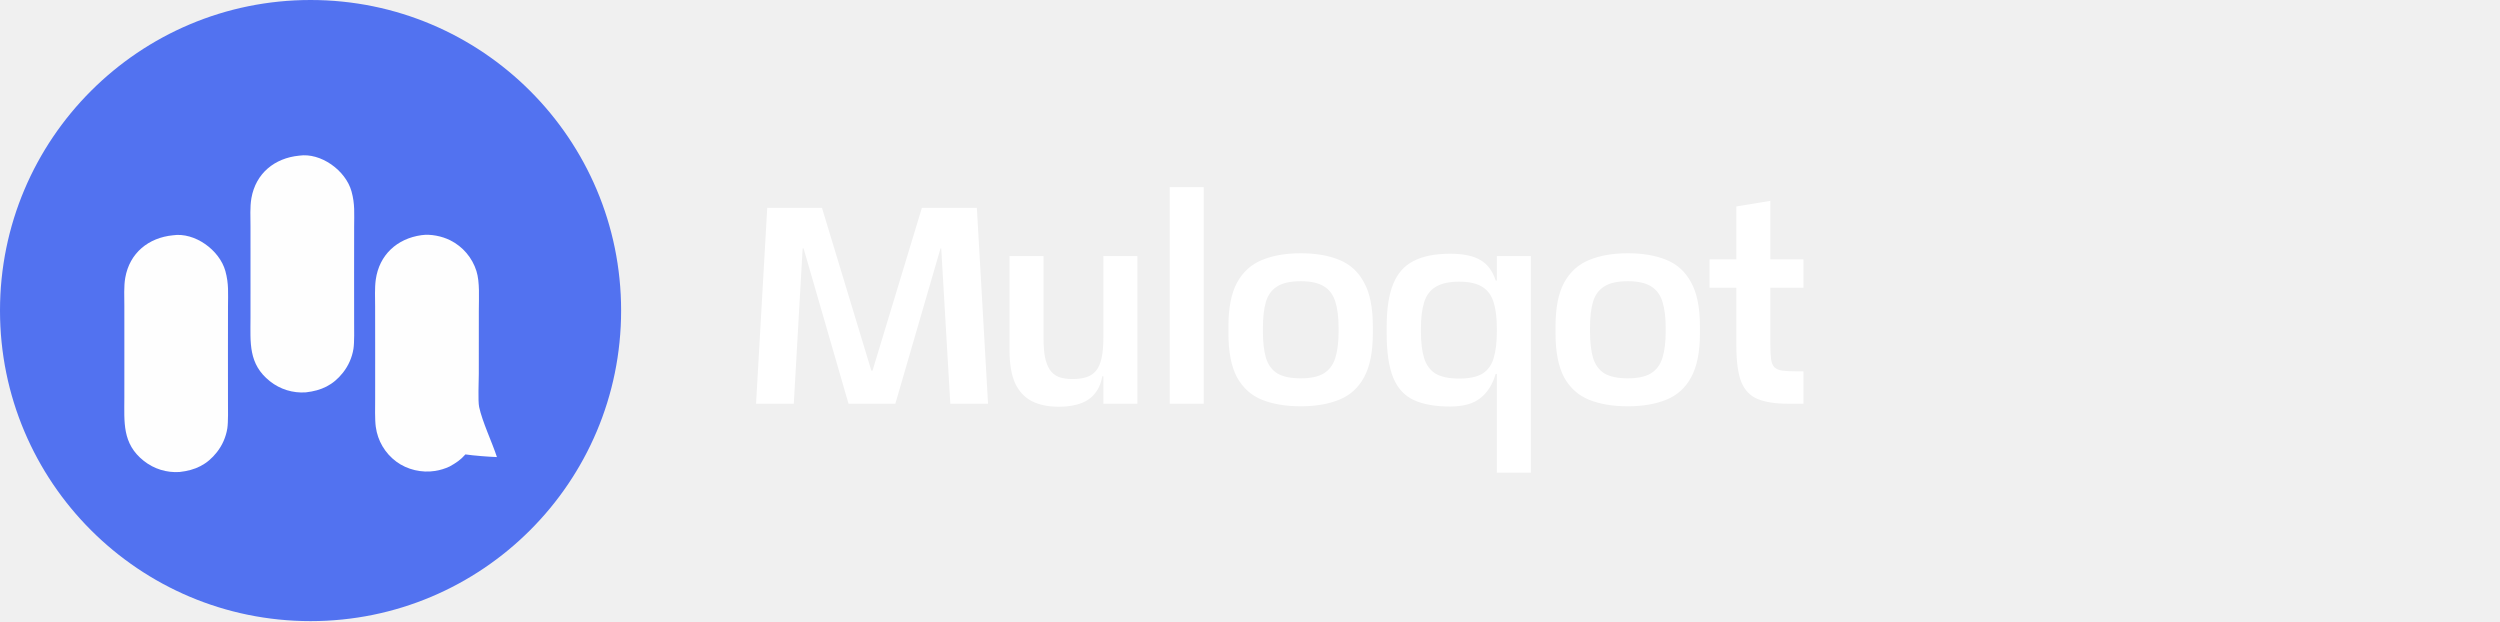
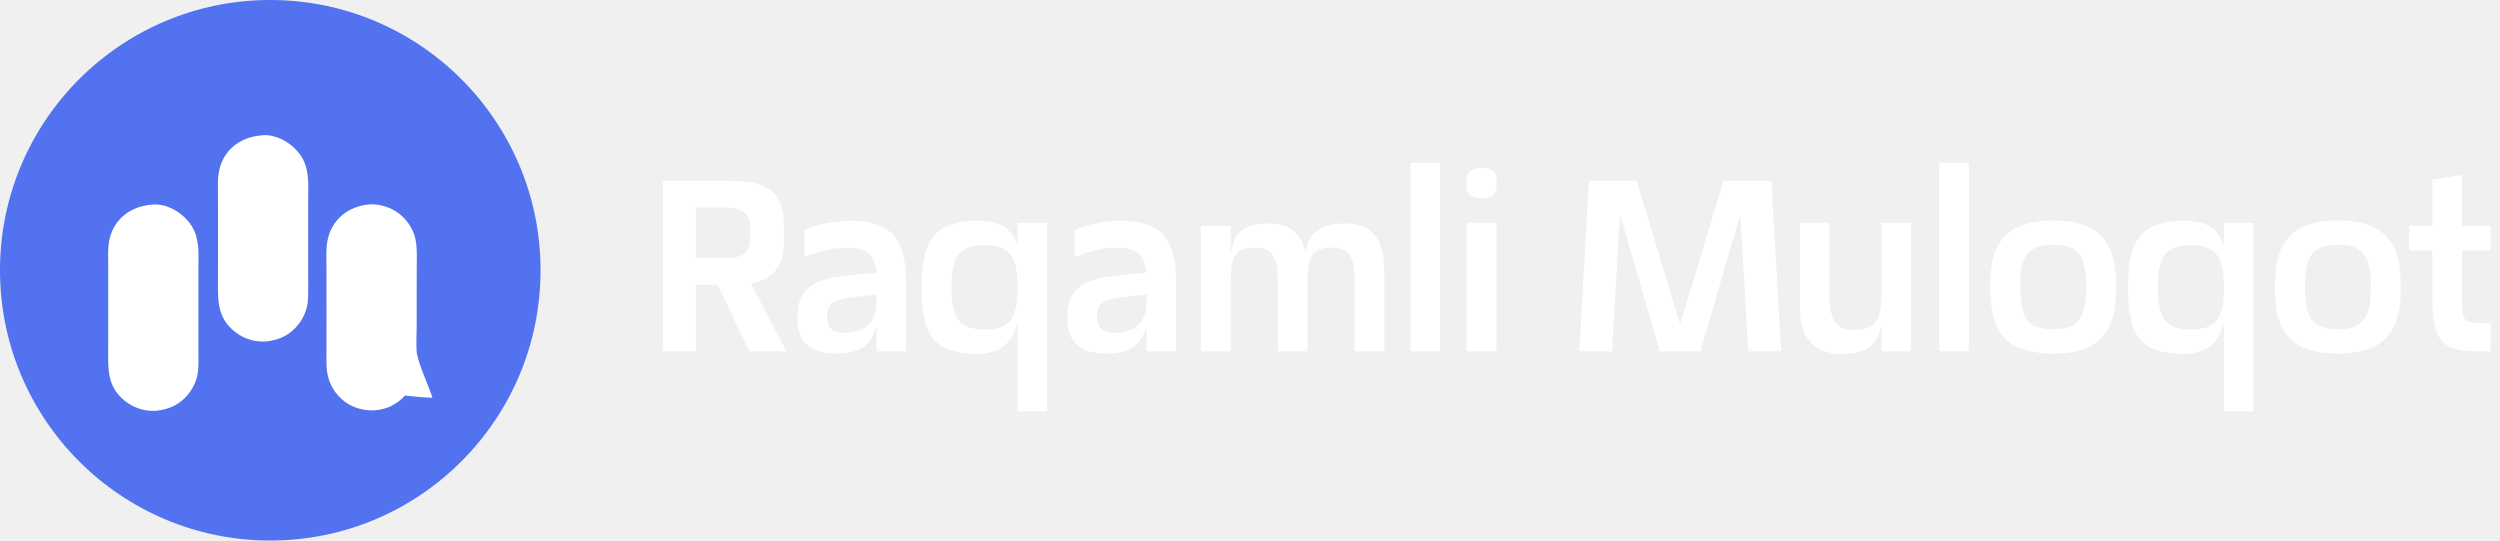
- <svg xmlns="http://www.w3.org/2000/svg" width="161" height="40" viewBox="0 0 161 40" fill="none">
+ <svg xmlns="http://www.w3.org/2000/svg" width="185" height="40" viewBox="0 0 185 40" fill="none">
  <rect width="40" height="40" rx="20" fill="#5272F0" />
-   <path d="M27.139 15.145C27.736 15.057 28.465 15.209 29.002 15.478C29.807 15.883 30.413 16.597 30.683 17.457C30.906 18.162 30.837 19.204 30.837 19.967L30.835 24.07C30.835 24.528 30.774 25.821 30.857 26.21C31.062 27.168 31.691 28.479 32.002 29.435C31.463 29.418 30.5 29.341 29.973 29.264C29.659 29.62 29.366 29.816 28.955 30.042C28.659 30.181 28.345 30.278 28.022 30.328C27.161 30.465 26.228 30.251 25.526 29.732C24.799 29.195 24.321 28.387 24.201 27.492C24.134 27.015 24.16 26.178 24.16 25.674L24.161 22.748L24.158 19.739C24.158 19.187 24.124 18.553 24.199 18.011C24.422 16.409 25.575 15.364 27.139 15.145Z" fill="#FEFEFE" />
-   <path d="M19.258 10.025C20.655 9.814 22.263 10.968 22.639 12.33C22.865 13.149 22.808 13.757 22.807 14.599L22.804 17.58L22.806 20.726C22.806 21.166 22.828 22.059 22.762 22.469C22.671 23.026 22.44 23.551 22.091 23.994C21.452 24.803 20.699 25.154 19.696 25.268C18.864 25.327 18.041 25.073 17.388 24.556C15.981 23.442 16.131 22.07 16.132 20.461L16.133 17.403L16.132 14.588C16.131 14.012 16.092 13.325 16.19 12.763C16.471 11.155 17.695 10.179 19.258 10.025Z" fill="#FEFEFE" />
-   <path d="M11.135 15.153C12.532 14.942 14.139 16.096 14.515 17.458C14.741 18.277 14.685 18.885 14.683 19.727L14.68 22.708L14.682 25.854C14.682 26.294 14.704 27.187 14.638 27.597C14.547 28.154 14.316 28.679 13.967 29.122C13.328 29.931 12.576 30.282 11.572 30.396C10.741 30.455 9.918 30.201 9.264 29.684C7.858 28.57 8.008 27.198 8.008 25.589L8.009 22.531L8.008 19.716C8.008 19.14 7.968 18.453 8.066 17.891C8.347 16.283 9.572 15.307 11.135 15.153Z" fill="#FEFEFE" />
-   <path d="M48.69 26L49.41 13.385H52.935L56.115 23.87H56.19L59.37 13.385H62.91L63.63 26H61.2L60.615 15.995H60.57L57.66 26H54.645L51.75 15.995H51.69L51.12 26H48.69ZM68.193 26.195C67.503 26.195 66.923 26.075 66.453 25.835C65.983 25.595 65.623 25.21 65.373 24.68C65.133 24.14 65.013 23.435 65.013 22.565V16.49H67.203V21.74C67.203 22.23 67.233 22.645 67.293 22.985C67.363 23.325 67.468 23.6 67.608 23.81C67.748 24.02 67.938 24.175 68.178 24.275C68.418 24.365 68.713 24.41 69.063 24.41C69.413 24.41 69.713 24.37 69.963 24.29C70.213 24.21 70.418 24.075 70.578 23.885C70.738 23.695 70.858 23.425 70.938 23.075C71.018 22.725 71.058 22.28 71.058 21.74V23.36C71.058 24.09 70.938 24.66 70.698 25.07C70.458 25.48 70.123 25.77 69.693 25.94C69.273 26.11 68.773 26.195 68.193 26.195ZM70.863 24.23L71.028 23.27L71.538 23.645V24.23H70.863ZM71.058 26V23.36V16.49H73.248V26H71.058ZM75.329 26V12.05H77.519V26H75.329ZM83.761 26.165C82.801 26.165 81.971 26.025 81.271 25.745C80.581 25.465 80.046 24.985 79.666 24.305C79.296 23.615 79.111 22.67 79.111 21.47V21.02C79.111 19.82 79.296 18.88 79.666 18.2C80.046 17.51 80.581 17.025 81.271 16.745C81.971 16.455 82.801 16.31 83.761 16.31C84.721 16.31 85.546 16.45 86.236 16.73C86.936 17.01 87.471 17.495 87.841 18.185C88.221 18.865 88.411 19.81 88.411 21.02V21.47C88.411 22.67 88.221 23.615 87.841 24.305C87.471 24.985 86.936 25.465 86.236 25.745C85.546 26.025 84.721 26.165 83.761 26.165ZM83.761 24.365C84.401 24.365 84.896 24.26 85.246 24.05C85.606 23.83 85.856 23.495 85.996 23.045C86.136 22.595 86.206 22.025 86.206 21.335V21.14C86.206 20.44 86.136 19.87 85.996 19.43C85.856 18.98 85.611 18.65 85.261 18.44C84.911 18.22 84.411 18.11 83.761 18.11C83.111 18.11 82.611 18.22 82.261 18.44C81.911 18.65 81.666 18.98 81.526 19.43C81.396 19.87 81.331 20.44 81.331 21.14V21.335C81.331 22.025 81.396 22.595 81.526 23.045C81.666 23.495 81.911 23.83 82.261 24.05C82.621 24.26 83.121 24.365 83.761 24.365ZM96.397 30.44V24.08H96.322C96.122 24.76 95.792 25.28 95.332 25.64C94.882 26 94.232 26.18 93.382 26.18C92.422 26.18 91.642 26.04 91.042 25.76C90.442 25.48 90.002 25 89.722 24.32C89.442 23.63 89.302 22.685 89.302 21.485V21.035C89.302 19.885 89.442 18.97 89.722 18.29C90.002 17.6 90.442 17.105 91.042 16.805C91.642 16.495 92.422 16.34 93.382 16.34C94.232 16.34 94.882 16.475 95.332 16.745C95.792 17.005 96.122 17.445 96.322 18.065H96.397V16.49H98.587V30.44H96.397ZM93.967 24.38C94.617 24.38 95.117 24.275 95.467 24.065C95.817 23.845 96.057 23.515 96.187 23.075C96.327 22.625 96.397 22.05 96.397 21.35V21.155C96.397 20.465 96.327 19.9 96.187 19.46C96.047 19.01 95.802 18.68 95.452 18.47C95.102 18.25 94.607 18.14 93.967 18.14C93.327 18.14 92.827 18.25 92.467 18.47C92.107 18.68 91.857 19.01 91.717 19.46C91.577 19.9 91.507 20.465 91.507 21.155V21.35C91.507 22.05 91.577 22.625 91.717 23.075C91.857 23.515 92.102 23.845 92.452 24.065C92.812 24.275 93.317 24.38 93.967 24.38ZM104.826 26.165C103.866 26.165 103.036 26.025 102.336 25.745C101.646 25.465 101.111 24.985 100.731 24.305C100.361 23.615 100.176 22.67 100.176 21.47V21.02C100.176 19.82 100.361 18.88 100.731 18.2C101.111 17.51 101.646 17.025 102.336 16.745C103.036 16.455 103.866 16.31 104.826 16.31C105.786 16.31 106.611 16.45 107.301 16.73C108.001 17.01 108.536 17.495 108.906 18.185C109.286 18.865 109.476 19.81 109.476 21.02V21.47C109.476 22.67 109.286 23.615 108.906 24.305C108.536 24.985 108.001 25.465 107.301 25.745C106.611 26.025 105.786 26.165 104.826 26.165ZM104.826 24.365C105.466 24.365 105.961 24.26 106.311 24.05C106.671 23.83 106.921 23.495 107.061 23.045C107.201 22.595 107.271 22.025 107.271 21.335V21.14C107.271 20.44 107.201 19.87 107.061 19.43C106.921 18.98 106.676 18.65 106.326 18.44C105.976 18.22 105.476 18.11 104.826 18.11C104.176 18.11 103.676 18.22 103.326 18.44C102.976 18.65 102.731 18.98 102.591 19.43C102.461 19.87 102.396 20.44 102.396 21.14V21.335C102.396 22.025 102.461 22.595 102.591 23.045C102.731 23.495 102.976 23.83 103.326 24.05C103.686 24.26 104.186 24.365 104.826 24.365ZM115.166 26C114.346 26 113.691 25.9 113.201 25.7C112.711 25.5 112.356 25.13 112.136 24.59C111.926 24.05 111.821 23.28 111.821 22.28V19.265H114.011V22.145C114.011 22.555 114.026 22.88 114.056 23.12C114.086 23.35 114.156 23.525 114.266 23.645C114.376 23.755 114.546 23.83 114.776 23.87C115.016 23.9 115.341 23.915 115.751 23.915H116.141V26H115.166ZM110.096 18.53V16.7H116.141V18.53H110.096ZM111.821 21.35V13.295L114.011 12.935V21.35H111.821Z" fill="white" />
+   <path d="M27.139 15.145C27.736 15.057 28.465 15.209 29.002 15.478C29.807 15.883 30.413 16.597 30.683 17.457C30.906 18.162 30.837 19.204 30.837 19.967L30.835 24.07C30.835 24.528 30.774 25.821 30.857 26.21C31.062 27.168 31.691 28.479 32.002 29.435C31.463 29.418 30.5 29.341 29.973 29.264C29.659 29.62 29.366 29.816 28.955 30.042C28.659 30.181 28.345 30.278 28.022 30.328C27.161 30.465 26.228 30.251 25.526 29.732C24.799 29.195 24.321 28.387 24.201 27.492C24.134 27.015 24.16 26.178 24.16 25.674L24.161 22.748L24.158 19.739C24.158 19.187 24.124 18.553 24.199 18.011C24.422 16.409 25.575 15.364 27.139 15.145Z" fill="white" />
+   <path d="M19.258 10.025C20.655 9.814 22.263 10.968 22.639 12.33C22.865 13.149 22.808 13.757 22.807 14.599L22.804 17.58L22.806 20.726C22.806 21.166 22.828 22.059 22.762 22.469C22.671 23.026 22.44 23.551 22.091 23.994C21.452 24.803 20.699 25.154 19.696 25.268C18.864 25.327 18.041 25.073 17.388 24.556C15.981 23.442 16.131 22.07 16.132 20.461L16.133 17.403L16.132 14.588C16.131 14.012 16.092 13.325 16.19 12.763C16.471 11.155 17.695 10.179 19.258 10.025Z" fill="white" />
+   <path d="M11.135 15.153C12.532 14.942 14.139 16.096 14.515 17.458C14.741 18.277 14.685 18.885 14.683 19.727L14.68 22.708L14.682 25.854C14.682 26.294 14.704 27.187 14.638 27.597C14.547 28.154 14.316 28.679 13.967 29.122C13.328 29.931 12.576 30.282 11.572 30.396C10.741 30.455 9.918 30.201 9.264 29.684C7.858 28.57 8.008 27.198 8.008 25.589L8.009 22.531L8.008 19.716C8.008 19.14 7.968 18.453 8.066 17.891C8.347 16.283 9.572 15.307 11.135 15.153Z" fill="white" />
+   <path d="M49.05 26V13.385H53.43C53.74 13.385 54.095 13.39 54.495 13.4C54.895 13.4 55.3 13.44 55.71 13.52C56.12 13.59 56.495 13.735 56.835 13.955C57.185 14.165 57.465 14.475 57.675 14.885C57.895 15.295 58.005 15.84 58.005 16.52V17.93C58.005 18.46 57.935 18.91 57.795 19.28C57.665 19.64 57.485 19.935 57.255 20.165C57.025 20.395 56.765 20.575 56.475 20.705C56.185 20.825 55.88 20.915 55.56 20.975L58.2 26H55.455L53.1 21.065H51.495V26H49.05ZM51.495 19.1H53.61C54.03 19.1 54.38 19.06 54.66 18.98C54.95 18.89 55.165 18.73 55.305 18.5C55.455 18.27 55.53 17.95 55.53 17.54V16.91C55.53 16.66 55.5 16.445 55.44 16.265C55.39 16.085 55.31 15.94 55.2 15.83C55.1 15.71 54.97 15.615 54.81 15.545C54.66 15.475 54.485 15.425 54.285 15.395C54.085 15.365 53.86 15.35 53.61 15.35H51.495V19.1ZM64.862 26V21.395C64.862 21.335 64.862 21.28 64.862 21.23C64.862 21.17 64.862 21.115 64.862 21.065C64.871 21.005 64.876 20.945 64.876 20.885C64.876 20.825 64.876 20.765 64.876 20.705C64.876 20.255 64.837 19.88 64.757 19.58C64.677 19.27 64.546 19.025 64.367 18.845C64.186 18.665 63.956 18.535 63.676 18.455C63.407 18.375 63.077 18.335 62.687 18.335C62.136 18.335 61.606 18.395 61.096 18.515C60.596 18.635 60.081 18.8 59.551 19.01V17.015C60.121 16.775 60.687 16.605 61.246 16.505C61.806 16.395 62.361 16.34 62.911 16.34C63.691 16.34 64.347 16.43 64.876 16.61C65.406 16.79 65.832 17.065 66.151 17.435C66.472 17.805 66.701 18.27 66.841 18.83C66.981 19.39 67.052 20.05 67.052 20.81V26H64.862ZM61.922 26.165C61.371 26.165 60.882 26.095 60.452 25.955C60.032 25.805 59.697 25.56 59.447 25.22C59.197 24.88 59.051 24.41 59.011 23.81C58.971 23.13 59.051 22.555 59.252 22.085C59.462 21.615 59.816 21.245 60.316 20.975C60.827 20.705 61.502 20.525 62.342 20.435L65.162 20.135V21.755L62.911 22.025C62.322 22.095 61.882 22.225 61.592 22.415C61.312 22.605 61.181 22.965 61.202 23.495C61.231 23.855 61.316 24.12 61.456 24.29C61.606 24.45 61.791 24.55 62.011 24.59C62.242 24.62 62.481 24.63 62.731 24.62C62.931 24.61 63.151 24.575 63.392 24.515C63.632 24.445 63.861 24.335 64.082 24.185C64.311 24.025 64.496 23.8 64.636 23.51C64.787 23.22 64.862 22.845 64.862 22.385L65.132 24.305H64.802C64.651 24.795 64.436 25.175 64.156 25.445C63.886 25.715 63.562 25.9 63.181 26C62.801 26.11 62.382 26.165 61.922 26.165ZM75.303 30.44V24.08H75.228C75.028 24.76 74.698 25.28 74.238 25.64C73.788 26 73.138 26.18 72.288 26.18C71.328 26.18 70.548 26.04 69.948 25.76C69.348 25.48 68.908 25 68.628 24.32C68.348 23.63 68.208 22.685 68.208 21.485V21.035C68.208 19.885 68.348 18.97 68.628 18.29C68.908 17.6 69.348 17.105 69.948 16.805C70.548 16.495 71.328 16.34 72.288 16.34C73.138 16.34 73.788 16.475 74.238 16.745C74.698 17.005 75.028 17.445 75.228 18.065H75.303V16.49H77.493V30.44H75.303ZM72.873 24.38C73.523 24.38 74.023 24.275 74.373 24.065C74.723 23.845 74.963 23.515 75.093 23.075C75.233 22.625 75.303 22.05 75.303 21.35V21.155C75.303 20.465 75.233 19.9 75.093 19.46C74.953 19.01 74.708 18.68 74.358 18.47C74.008 18.25 73.513 18.14 72.873 18.14C72.233 18.14 71.733 18.25 71.373 18.47C71.013 18.68 70.763 19.01 70.623 19.46C70.483 19.9 70.413 20.465 70.413 21.155V21.35C70.413 22.05 70.483 22.625 70.623 23.075C70.763 23.515 71.008 23.845 71.358 24.065C71.718 24.275 72.223 24.38 72.873 24.38ZM84.842 26V21.395C84.842 21.335 84.842 21.28 84.842 21.23C84.842 21.17 84.842 21.115 84.842 21.065C84.852 21.005 84.857 20.945 84.857 20.885C84.857 20.825 84.857 20.765 84.857 20.705C84.857 20.255 84.817 19.88 84.737 19.58C84.657 19.27 84.527 19.025 84.347 18.845C84.167 18.665 83.937 18.535 83.657 18.455C83.387 18.375 83.057 18.335 82.667 18.335C82.117 18.335 81.587 18.395 81.077 18.515C80.577 18.635 80.062 18.8 79.532 19.01V17.015C80.102 16.775 80.667 16.605 81.227 16.505C81.787 16.395 82.342 16.34 82.892 16.34C83.672 16.34 84.327 16.43 84.857 16.61C85.387 16.79 85.812 17.065 86.132 17.435C86.452 17.805 86.682 18.27 86.822 18.83C86.962 19.39 87.032 20.05 87.032 20.81V26H84.842ZM81.902 26.165C81.352 26.165 80.862 26.095 80.432 25.955C80.012 25.805 79.677 25.56 79.427 25.22C79.177 24.88 79.032 24.41 78.992 23.81C78.952 23.13 79.032 22.555 79.232 22.085C79.442 21.615 79.797 21.245 80.297 20.975C80.807 20.705 81.482 20.525 82.322 20.435L85.142 20.135V21.755L82.892 22.025C82.302 22.095 81.862 22.225 81.572 22.415C81.292 22.605 81.162 22.965 81.182 23.495C81.212 23.855 81.297 24.12 81.437 24.29C81.587 24.45 81.772 24.55 81.992 24.59C82.222 24.62 82.462 24.63 82.712 24.62C82.912 24.61 83.132 24.575 83.372 24.515C83.612 24.445 83.842 24.335 84.062 24.185C84.292 24.025 84.477 23.8 84.617 23.51C84.767 23.22 84.842 22.845 84.842 22.385L85.112 24.305H84.782C84.632 24.795 84.417 25.175 84.137 25.445C83.867 25.715 83.542 25.9 83.162 26C82.782 26.11 82.362 26.165 81.902 26.165ZM88.864 26V16.73H91.069V18.5H91.144C91.224 18 91.379 17.61 91.609 17.33C91.849 17.04 92.159 16.835 92.539 16.715C92.919 16.595 93.354 16.535 93.844 16.535C94.614 16.535 95.214 16.7 95.644 17.03C96.084 17.35 96.394 17.84 96.574 18.5H96.634C96.734 18 96.919 17.61 97.189 17.33C97.459 17.04 97.794 16.835 98.194 16.715C98.594 16.595 99.039 16.535 99.529 16.535C100.569 16.535 101.314 16.835 101.764 17.435C102.214 18.035 102.439 18.945 102.439 20.165V26H100.249V20.99C100.249 20.5 100.224 20.085 100.174 19.745C100.124 19.405 100.034 19.13 99.904 18.92C99.784 18.71 99.614 18.56 99.394 18.47C99.174 18.37 98.889 18.32 98.539 18.32C98.079 18.32 97.719 18.395 97.459 18.545C97.199 18.685 97.014 18.95 96.904 19.34C96.804 19.72 96.754 20.27 96.754 20.99V26H94.564V20.99C94.564 20.5 94.539 20.085 94.489 19.745C94.439 19.405 94.349 19.13 94.219 18.92C94.099 18.71 93.929 18.56 93.709 18.47C93.489 18.37 93.204 18.32 92.854 18.32C92.394 18.32 92.034 18.395 91.774 18.545C91.514 18.685 91.329 18.95 91.219 19.34C91.119 19.72 91.069 20.27 91.069 20.99V26H88.864ZM104.377 26V12.05H106.567V26H104.377ZM108.534 26V16.49H110.739V26H108.534ZM109.629 14.66C109.419 14.66 109.229 14.635 109.059 14.585C108.889 14.535 108.754 14.435 108.654 14.285C108.564 14.125 108.519 13.88 108.519 13.55C108.519 13.05 108.624 12.74 108.834 12.62C109.054 12.49 109.324 12.425 109.644 12.425C109.954 12.425 110.214 12.49 110.424 12.62C110.644 12.74 110.754 13.05 110.754 13.55C110.754 13.88 110.704 14.125 110.604 14.285C110.504 14.435 110.369 14.535 110.199 14.585C110.029 14.635 109.839 14.66 109.629 14.66ZM116.864 26L117.584 13.385H121.109L124.289 23.87H124.364L127.544 13.385H131.084L131.804 26H129.374L128.789 15.995H128.744L125.834 26H122.819L119.924 15.995H119.864L119.294 26H116.864ZM136.367 26.195C135.677 26.195 135.097 26.075 134.627 25.835C134.157 25.595 133.797 25.21 133.547 24.68C133.307 24.14 133.187 23.435 133.187 22.565V16.49H135.377V21.74C135.377 22.23 135.407 22.645 135.467 22.985C135.537 23.325 135.642 23.6 135.782 23.81C135.922 24.02 136.112 24.175 136.352 24.275C136.592 24.365 136.887 24.41 137.237 24.41C137.587 24.41 137.887 24.37 138.137 24.29C138.387 24.21 138.592 24.075 138.752 23.885C138.912 23.695 139.032 23.425 139.112 23.075C139.192 22.725 139.232 22.28 139.232 21.74V23.36C139.232 24.09 139.112 24.66 138.872 25.07C138.632 25.48 138.297 25.77 137.867 25.94C137.447 26.11 136.947 26.195 136.367 26.195ZM139.037 24.23L139.202 23.27L139.712 23.645V24.23H139.037ZM139.232 26V23.36V16.49H141.422V26H139.232ZM143.503 26V12.05H145.693V26H143.503ZM151.935 26.165C150.975 26.165 150.145 26.025 149.445 25.745C148.755 25.465 148.22 24.985 147.84 24.305C147.47 23.615 147.285 22.67 147.285 21.47V21.02C147.285 19.82 147.47 18.88 147.84 18.2C148.22 17.51 148.755 17.025 149.445 16.745C150.145 16.455 150.975 16.31 151.935 16.31C152.895 16.31 153.72 16.45 154.41 16.73C155.11 17.01 155.645 17.495 156.015 18.185C156.395 18.865 156.585 19.81 156.585 21.02V21.47C156.585 22.67 156.395 23.615 156.015 24.305C155.645 24.985 155.11 25.465 154.41 25.745C153.72 26.025 152.895 26.165 151.935 26.165ZM151.935 24.365C152.575 24.365 153.07 24.26 153.42 24.05C153.78 23.83 154.03 23.495 154.17 23.045C154.31 22.595 154.38 22.025 154.38 21.335V21.14C154.38 20.44 154.31 19.87 154.17 19.43C154.03 18.98 153.785 18.65 153.435 18.44C153.085 18.22 152.585 18.11 151.935 18.11C151.285 18.11 150.785 18.22 150.435 18.44C150.085 18.65 149.84 18.98 149.7 19.43C149.57 19.87 149.505 20.44 149.505 21.14V21.335C149.505 22.025 149.57 22.595 149.7 23.045C149.84 23.495 150.085 23.83 150.435 24.05C150.795 24.26 151.295 24.365 151.935 24.365ZM164.571 30.44V24.08H164.496C164.296 24.76 163.966 25.28 163.506 25.64C163.056 26 162.406 26.18 161.556 26.18C160.596 26.18 159.816 26.04 159.216 25.76C158.616 25.48 158.176 25 157.896 24.32C157.616 23.63 157.476 22.685 157.476 21.485V21.035C157.476 19.885 157.616 18.97 157.896 18.29C158.176 17.6 158.616 17.105 159.216 16.805C159.816 16.495 160.596 16.34 161.556 16.34C162.406 16.34 163.056 16.475 163.506 16.745C163.966 17.005 164.296 17.445 164.496 18.065H164.571V16.49H166.761V30.44H164.571ZM162.141 24.38C162.791 24.38 163.291 24.275 163.641 24.065C163.991 23.845 164.231 23.515 164.361 23.075C164.501 22.625 164.571 22.05 164.571 21.35V21.155C164.571 20.465 164.501 19.9 164.361 19.46C164.221 19.01 163.976 18.68 163.626 18.47C163.276 18.25 162.781 18.14 162.141 18.14C161.501 18.14 161.001 18.25 160.641 18.47C160.281 18.68 160.031 19.01 159.891 19.46C159.751 19.9 159.681 20.465 159.681 21.155V21.35C159.681 22.05 159.751 22.625 159.891 23.075C160.031 23.515 160.276 23.845 160.626 24.065C160.986 24.275 161.491 24.38 162.141 24.38ZM173 26.165C172.04 26.165 171.21 26.025 170.51 25.745C169.82 25.465 169.285 24.985 168.905 24.305C168.535 23.615 168.35 22.67 168.35 21.47V21.02C168.35 19.82 168.535 18.88 168.905 18.2C169.285 17.51 169.82 17.025 170.51 16.745C171.21 16.455 172.04 16.31 173 16.31C173.96 16.31 174.785 16.45 175.475 16.73C176.175 17.01 176.71 17.495 177.08 18.185C177.46 18.865 177.65 19.81 177.65 21.02V21.47C177.65 22.67 177.46 23.615 177.08 24.305C176.71 24.985 176.175 25.465 175.475 25.745C174.785 26.025 173.96 26.165 173 26.165ZM173 24.365C173.64 24.365 174.135 24.26 174.485 24.05C174.845 23.83 175.095 23.495 175.235 23.045C175.375 22.595 175.445 22.025 175.445 21.335V21.14C175.445 20.44 175.375 19.87 175.235 19.43C175.095 18.98 174.85 18.65 174.5 18.44C174.15 18.22 173.65 18.11 173 18.11C172.35 18.11 171.85 18.22 171.5 18.44C171.15 18.65 170.905 18.98 170.765 19.43C170.635 19.87 170.57 20.44 170.57 21.14V21.335C170.57 22.025 170.635 22.595 170.765 23.045C170.905 23.495 171.15 23.83 171.5 24.05C171.86 24.26 172.36 24.365 173 24.365ZM183.34 26C182.52 26 181.865 25.9 181.375 25.7C180.885 25.5 180.53 25.13 180.31 24.59C180.1 24.05 179.995 23.28 179.995 22.28V19.265H182.185V22.145C182.185 22.555 182.2 22.88 182.23 23.12C182.26 23.35 182.33 23.525 182.44 23.645C182.55 23.755 182.72 23.83 182.95 23.87C183.19 23.9 183.515 23.915 183.925 23.915H184.315V26H183.34ZM178.27 18.53V16.7H184.315V18.53H178.27ZM179.995 21.35V13.295L182.185 12.935V21.35H179.995Z" fill="white" />
</svg>
